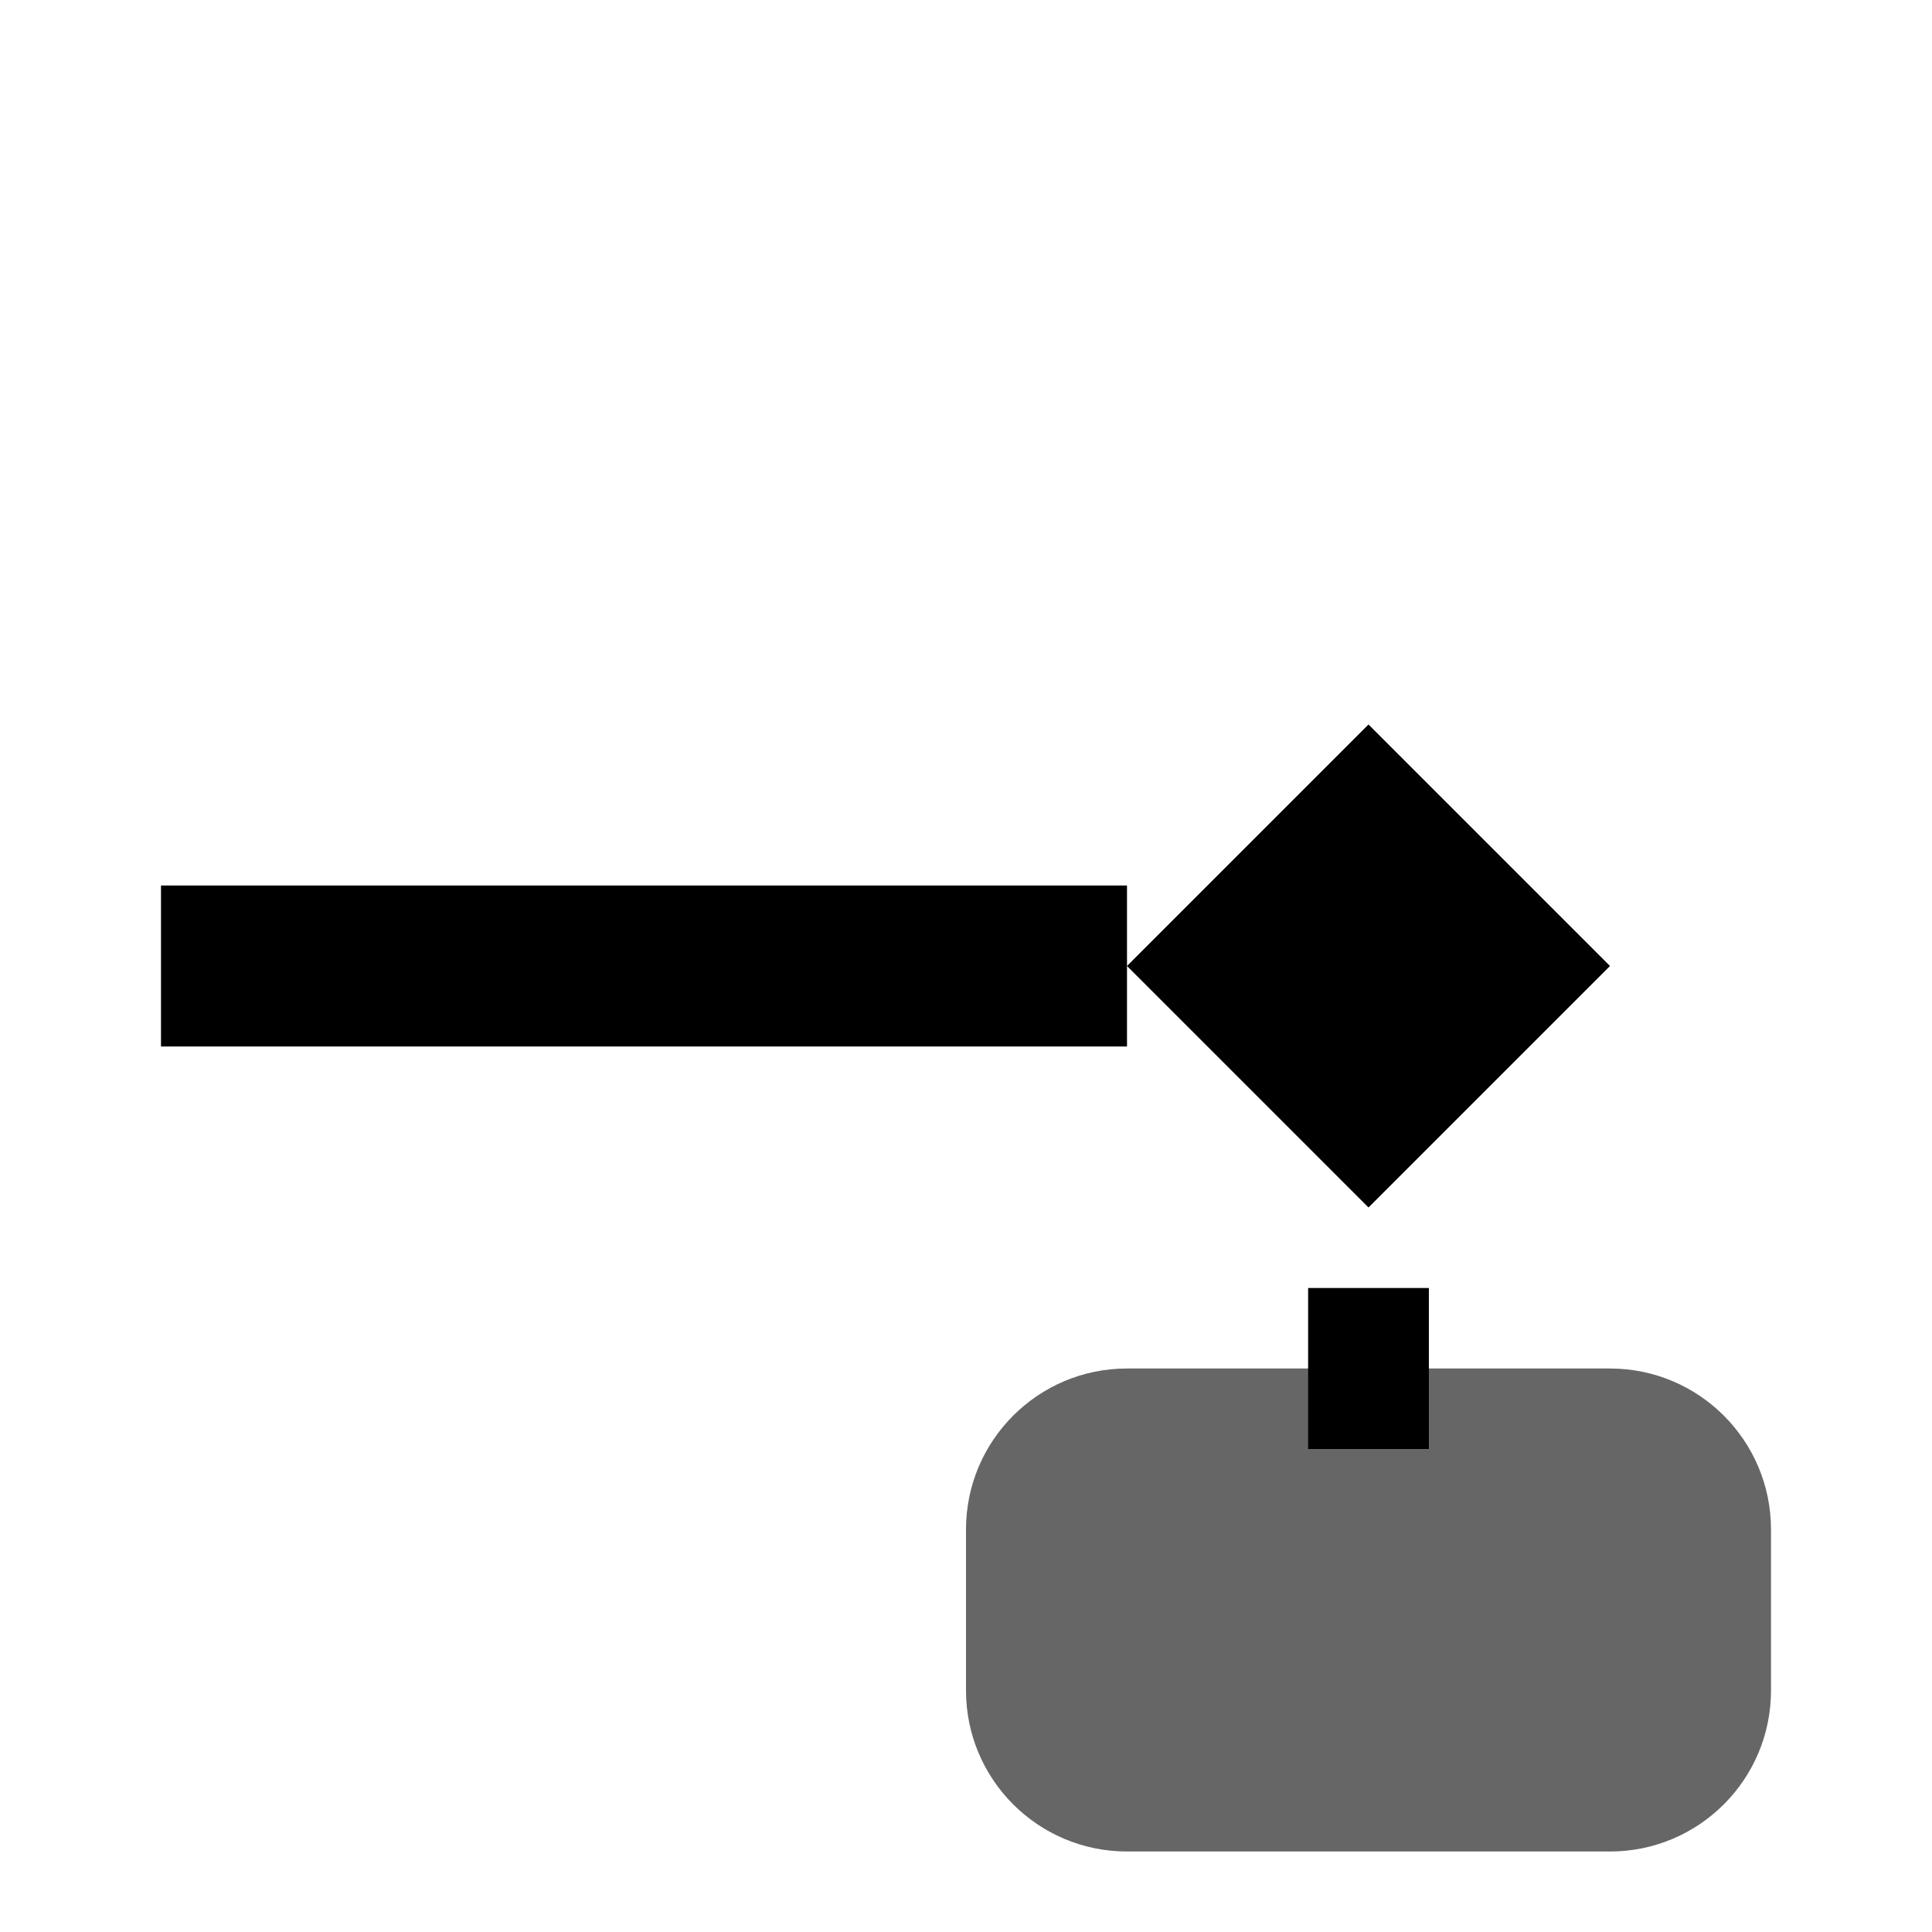
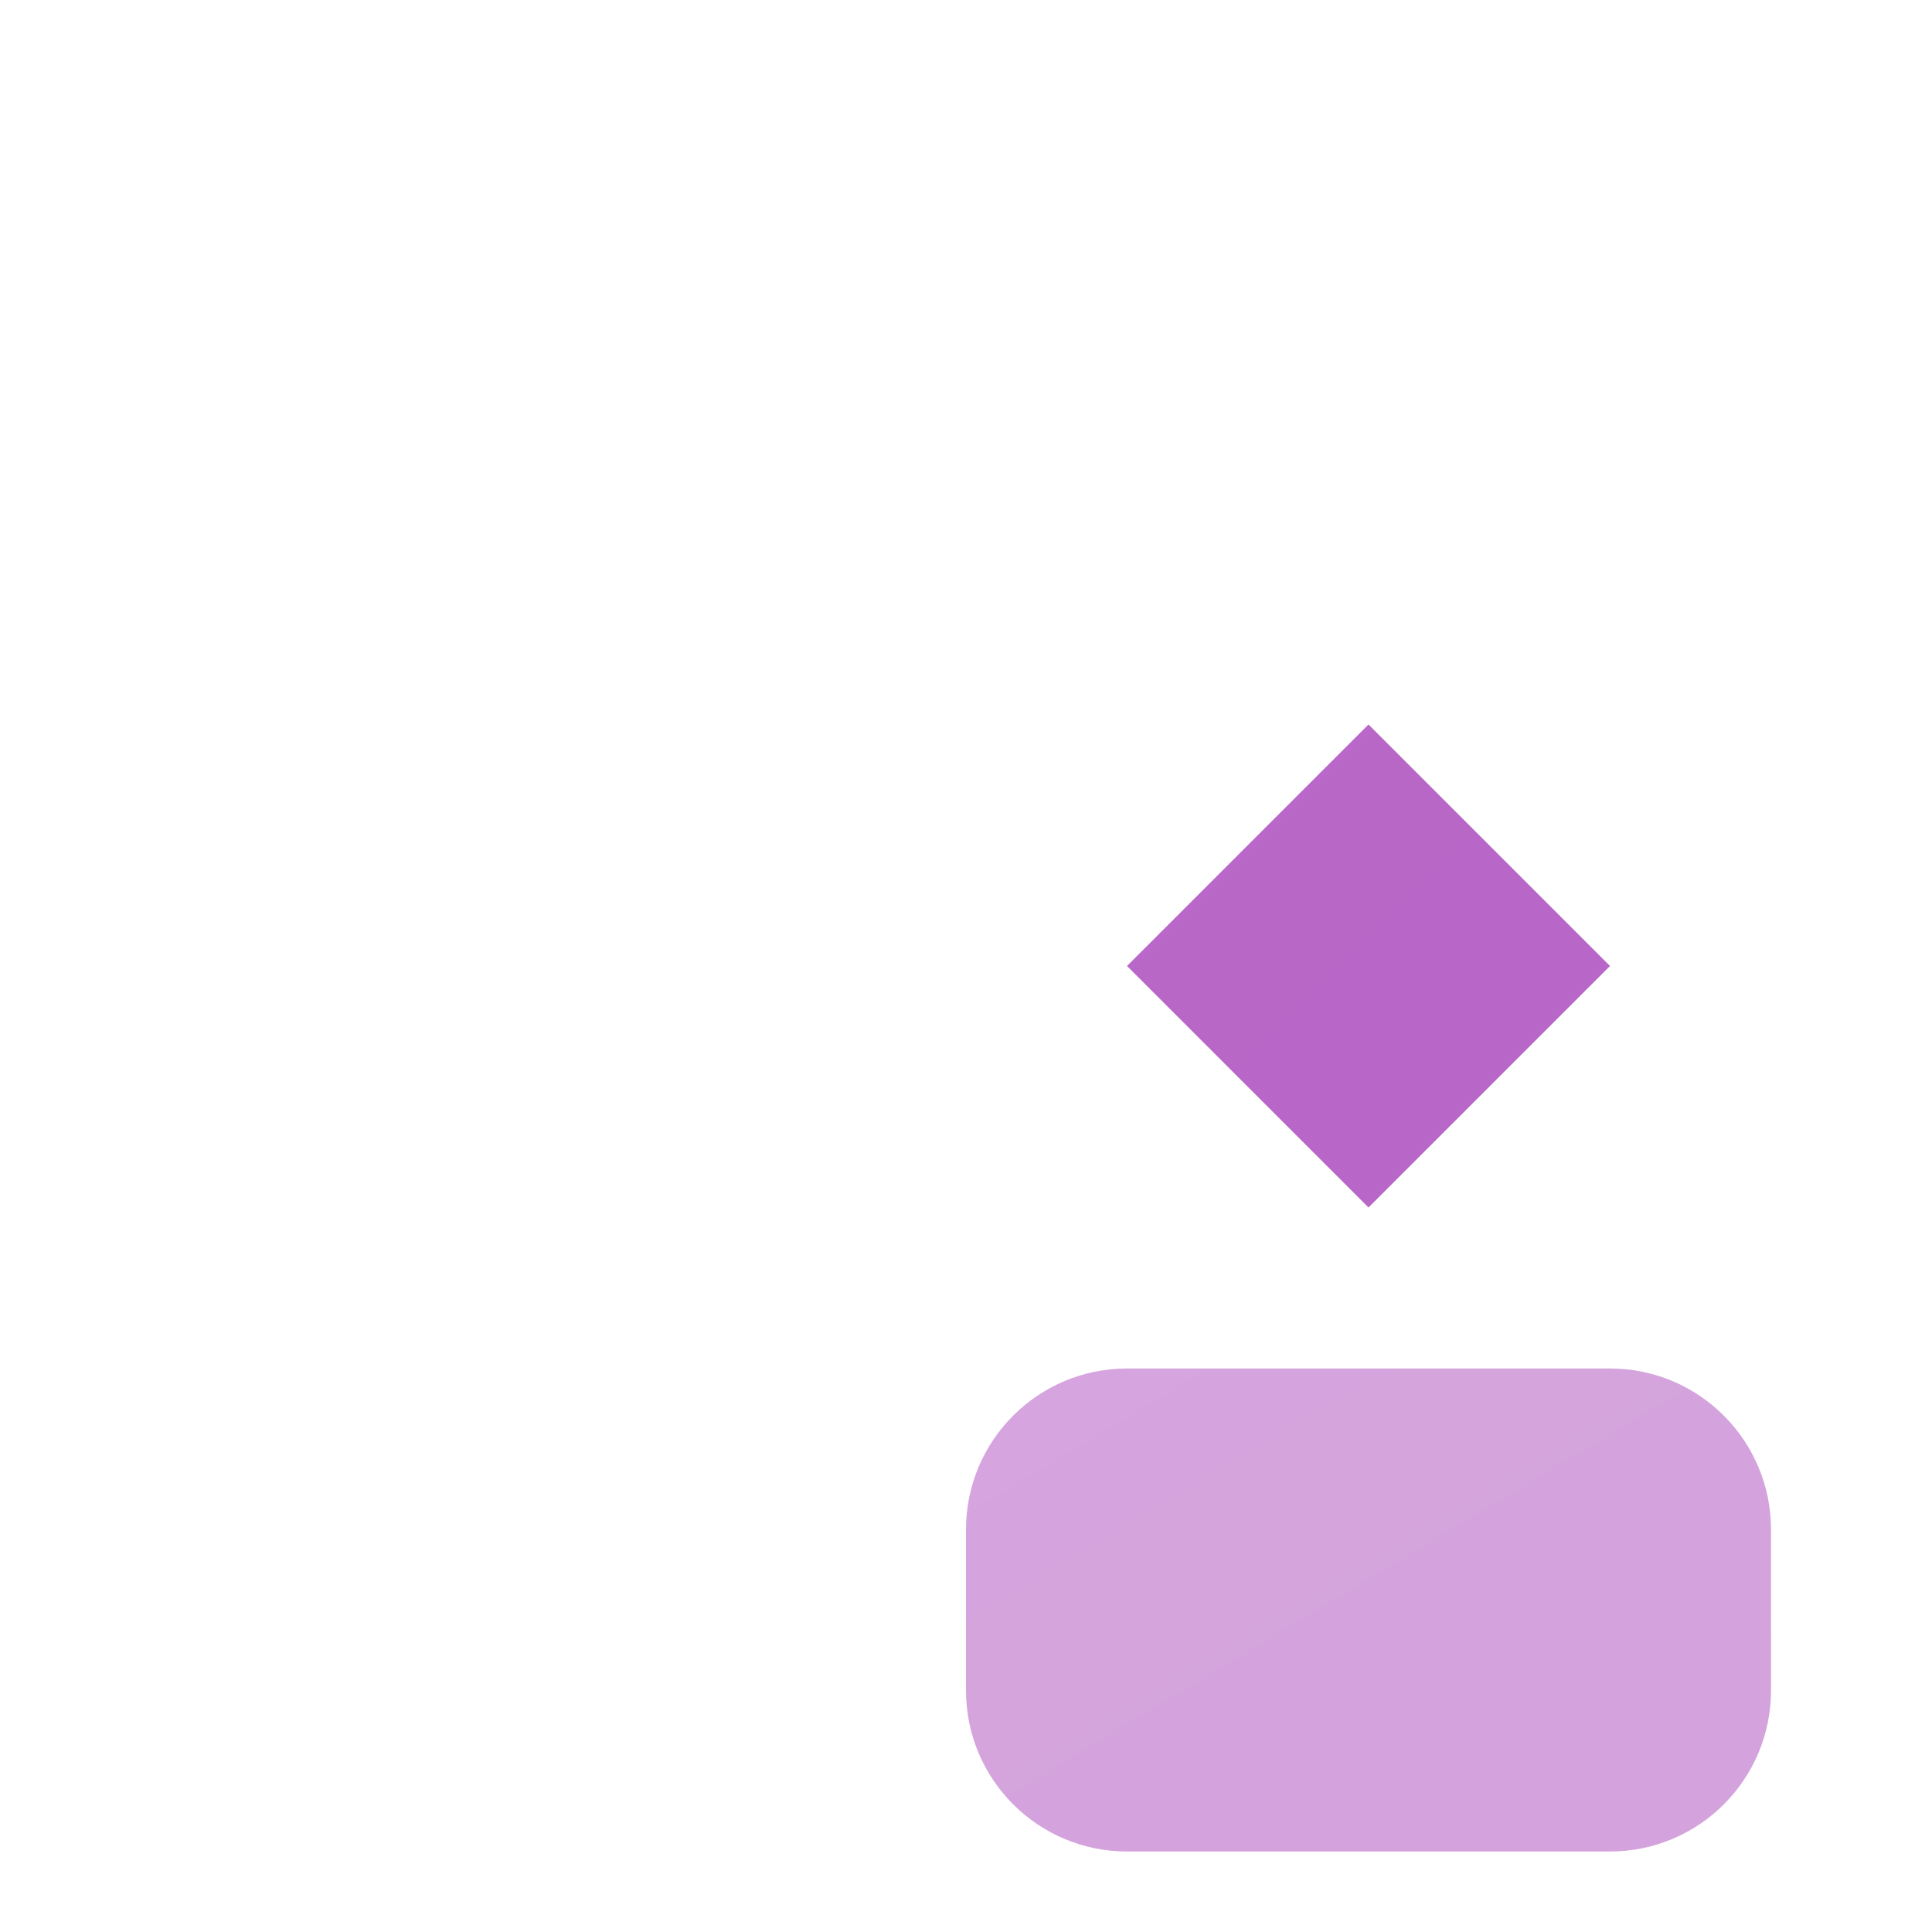
- <svg xmlns="http://www.w3.org/2000/svg" width="24" height="24" viewBox="0 0 24 24">
-   <path fill="none" stroke="#000" stroke-width="2" d="M2 12h12" />
-   <polygon fill="#000" points="14,12 17,9 20,12 17,15" />
-   <path fill="none" stroke="#000" stroke-width="1.5" stroke-dasharray="2,2" d="M17,12 L17,20" />
-   <rect x="12" y="17" width="10" height="6" rx="2" fill="#000" opacity="0.6" />
+ <svg xmlns="http://www.w3.org/2000/svg" width="100" height="100" viewBox="0 0 24 24">
+   <defs>
+     <linearGradient id="g" x1="0" y1="0" x2="24" y2="24">
+       <stop offset="0%" stop-color="#BA68C8" />
+       <stop offset="100%" stop-color="#6A1B9A" />
+     </linearGradient>
+   </defs>
+   <path fill="none" stroke="url(#g)" stroke-width="2" d="M2 12h12" />
+   <polygon fill="url(#g)" points="14,12 17,9 20,12 17,15" />
+   <path fill="none" stroke="url(#g)" stroke-width="1.5" stroke-dasharray="2,2" d="M17,12 L17,20" />
+   <rect x="12" y="17" width="10" height="6" rx="2" fill="url(#g)" opacity="0.6" />
</svg>
